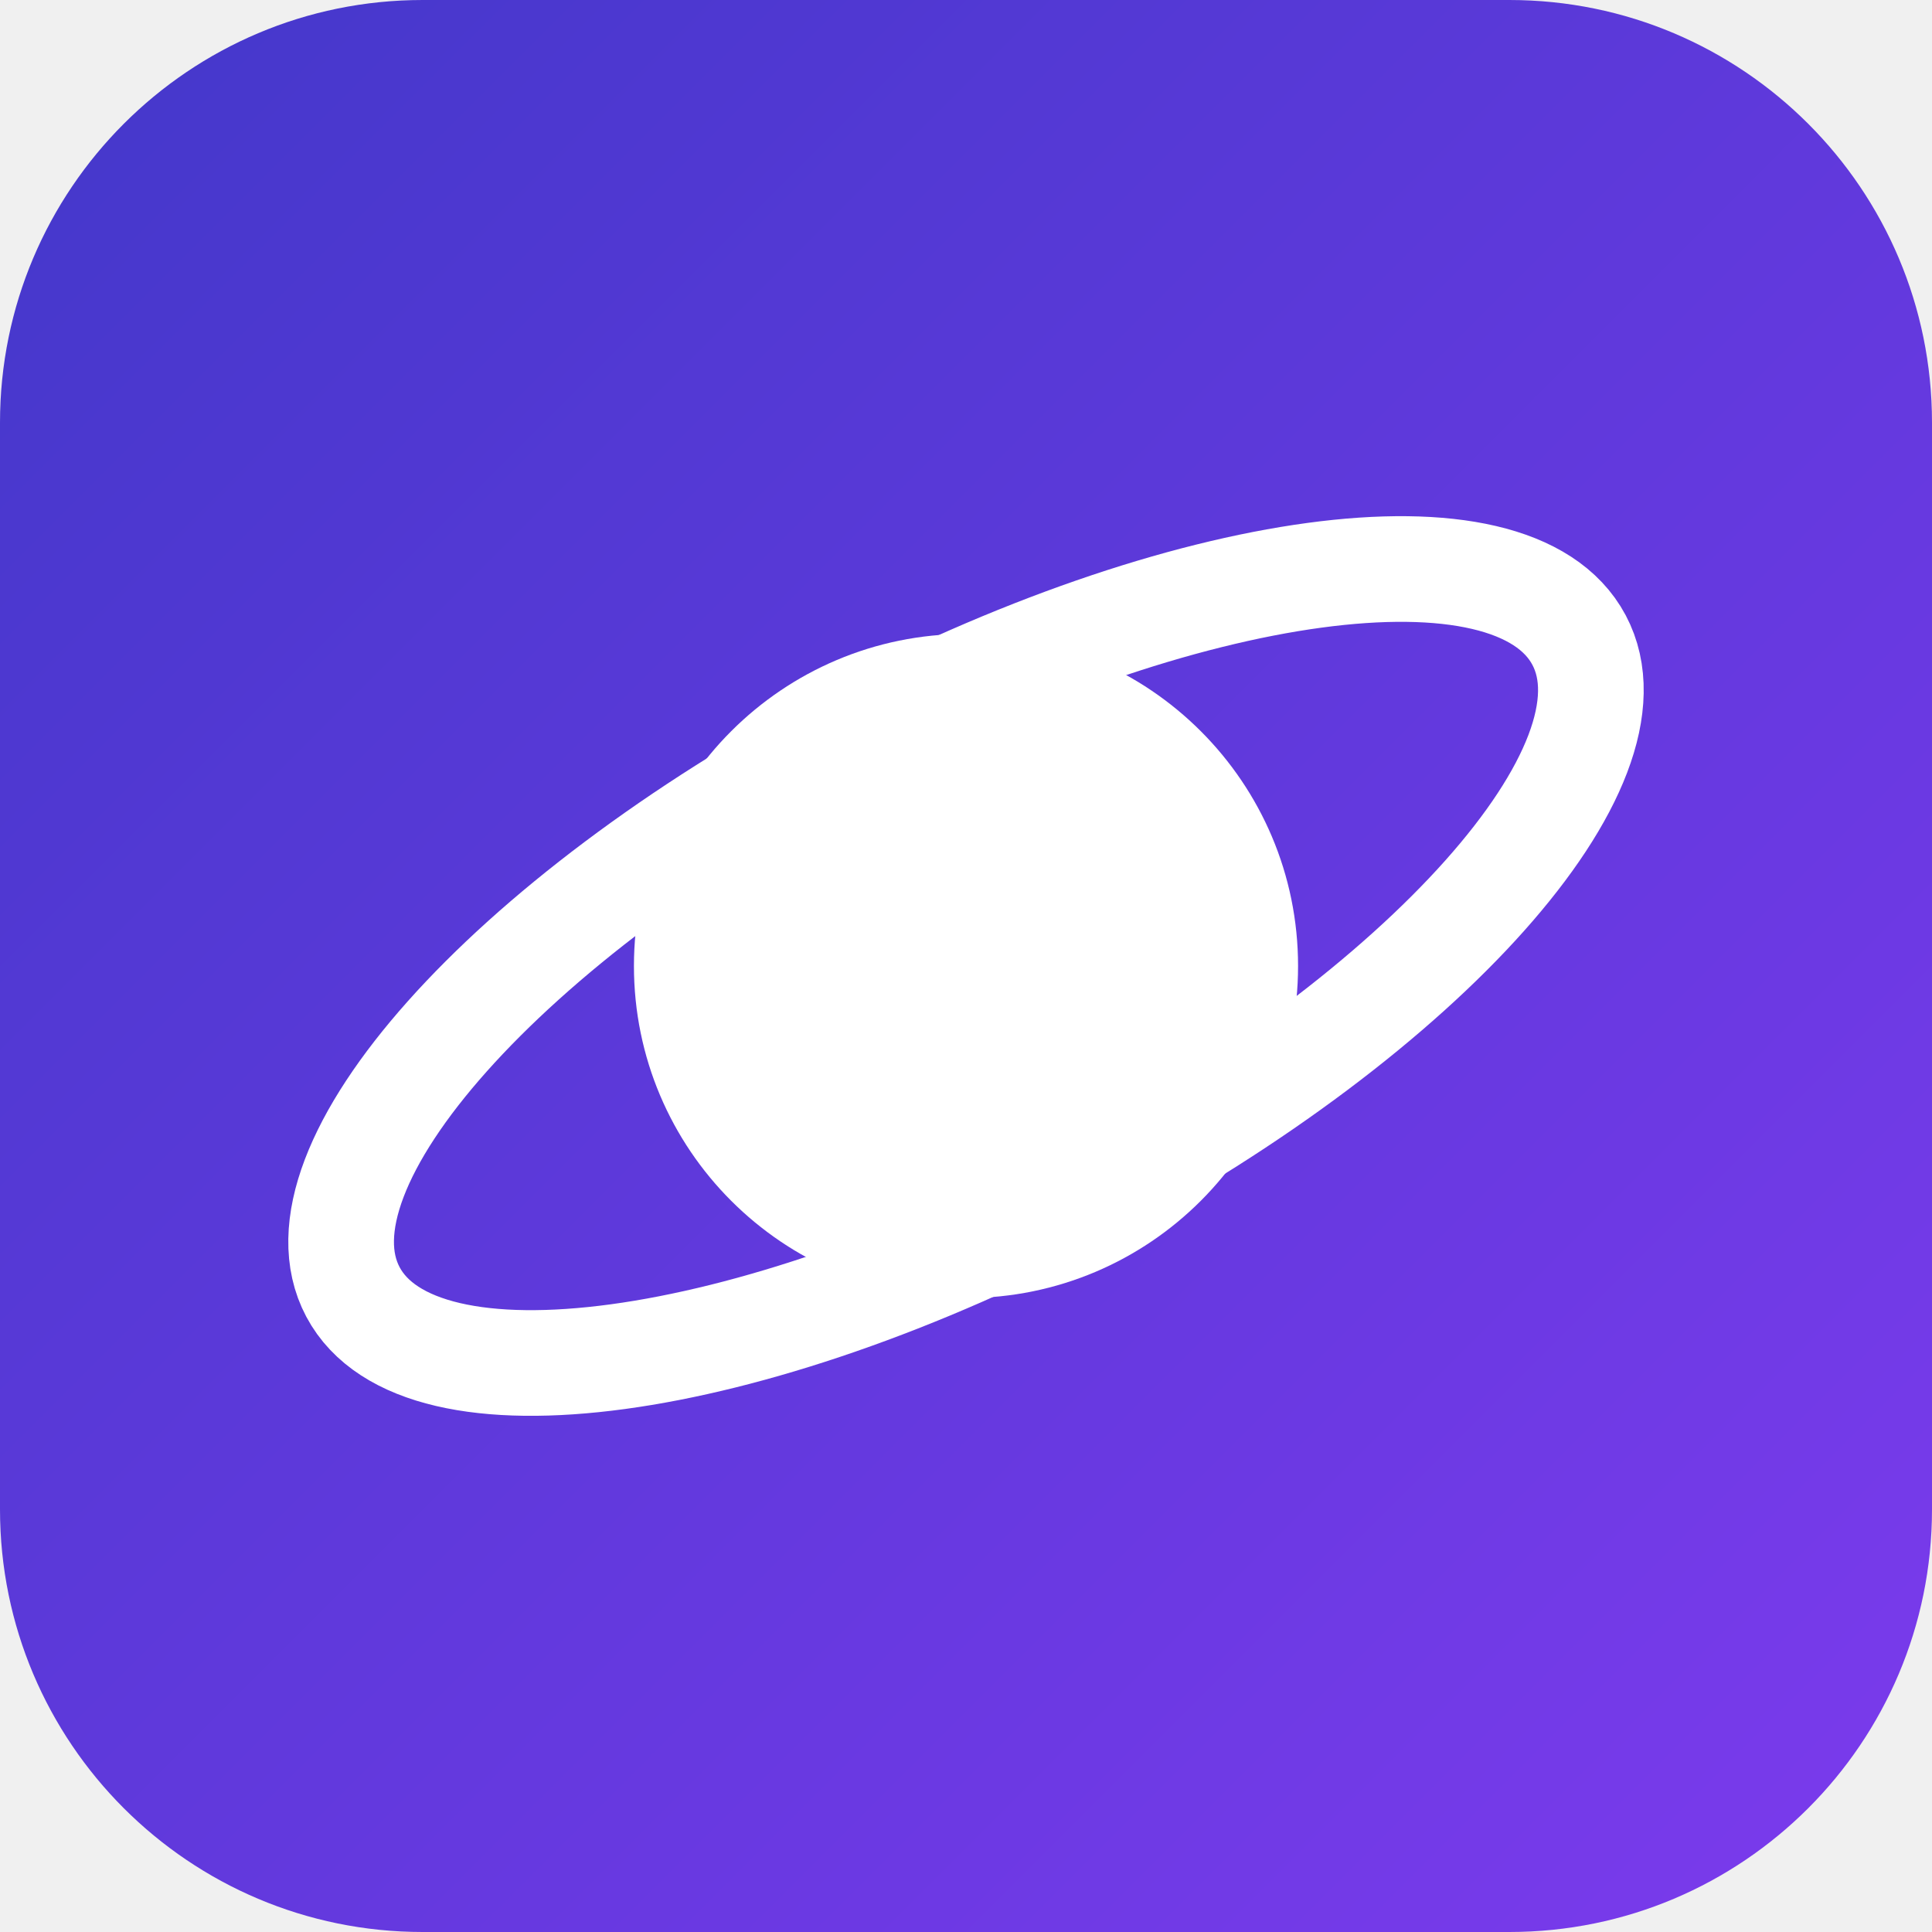
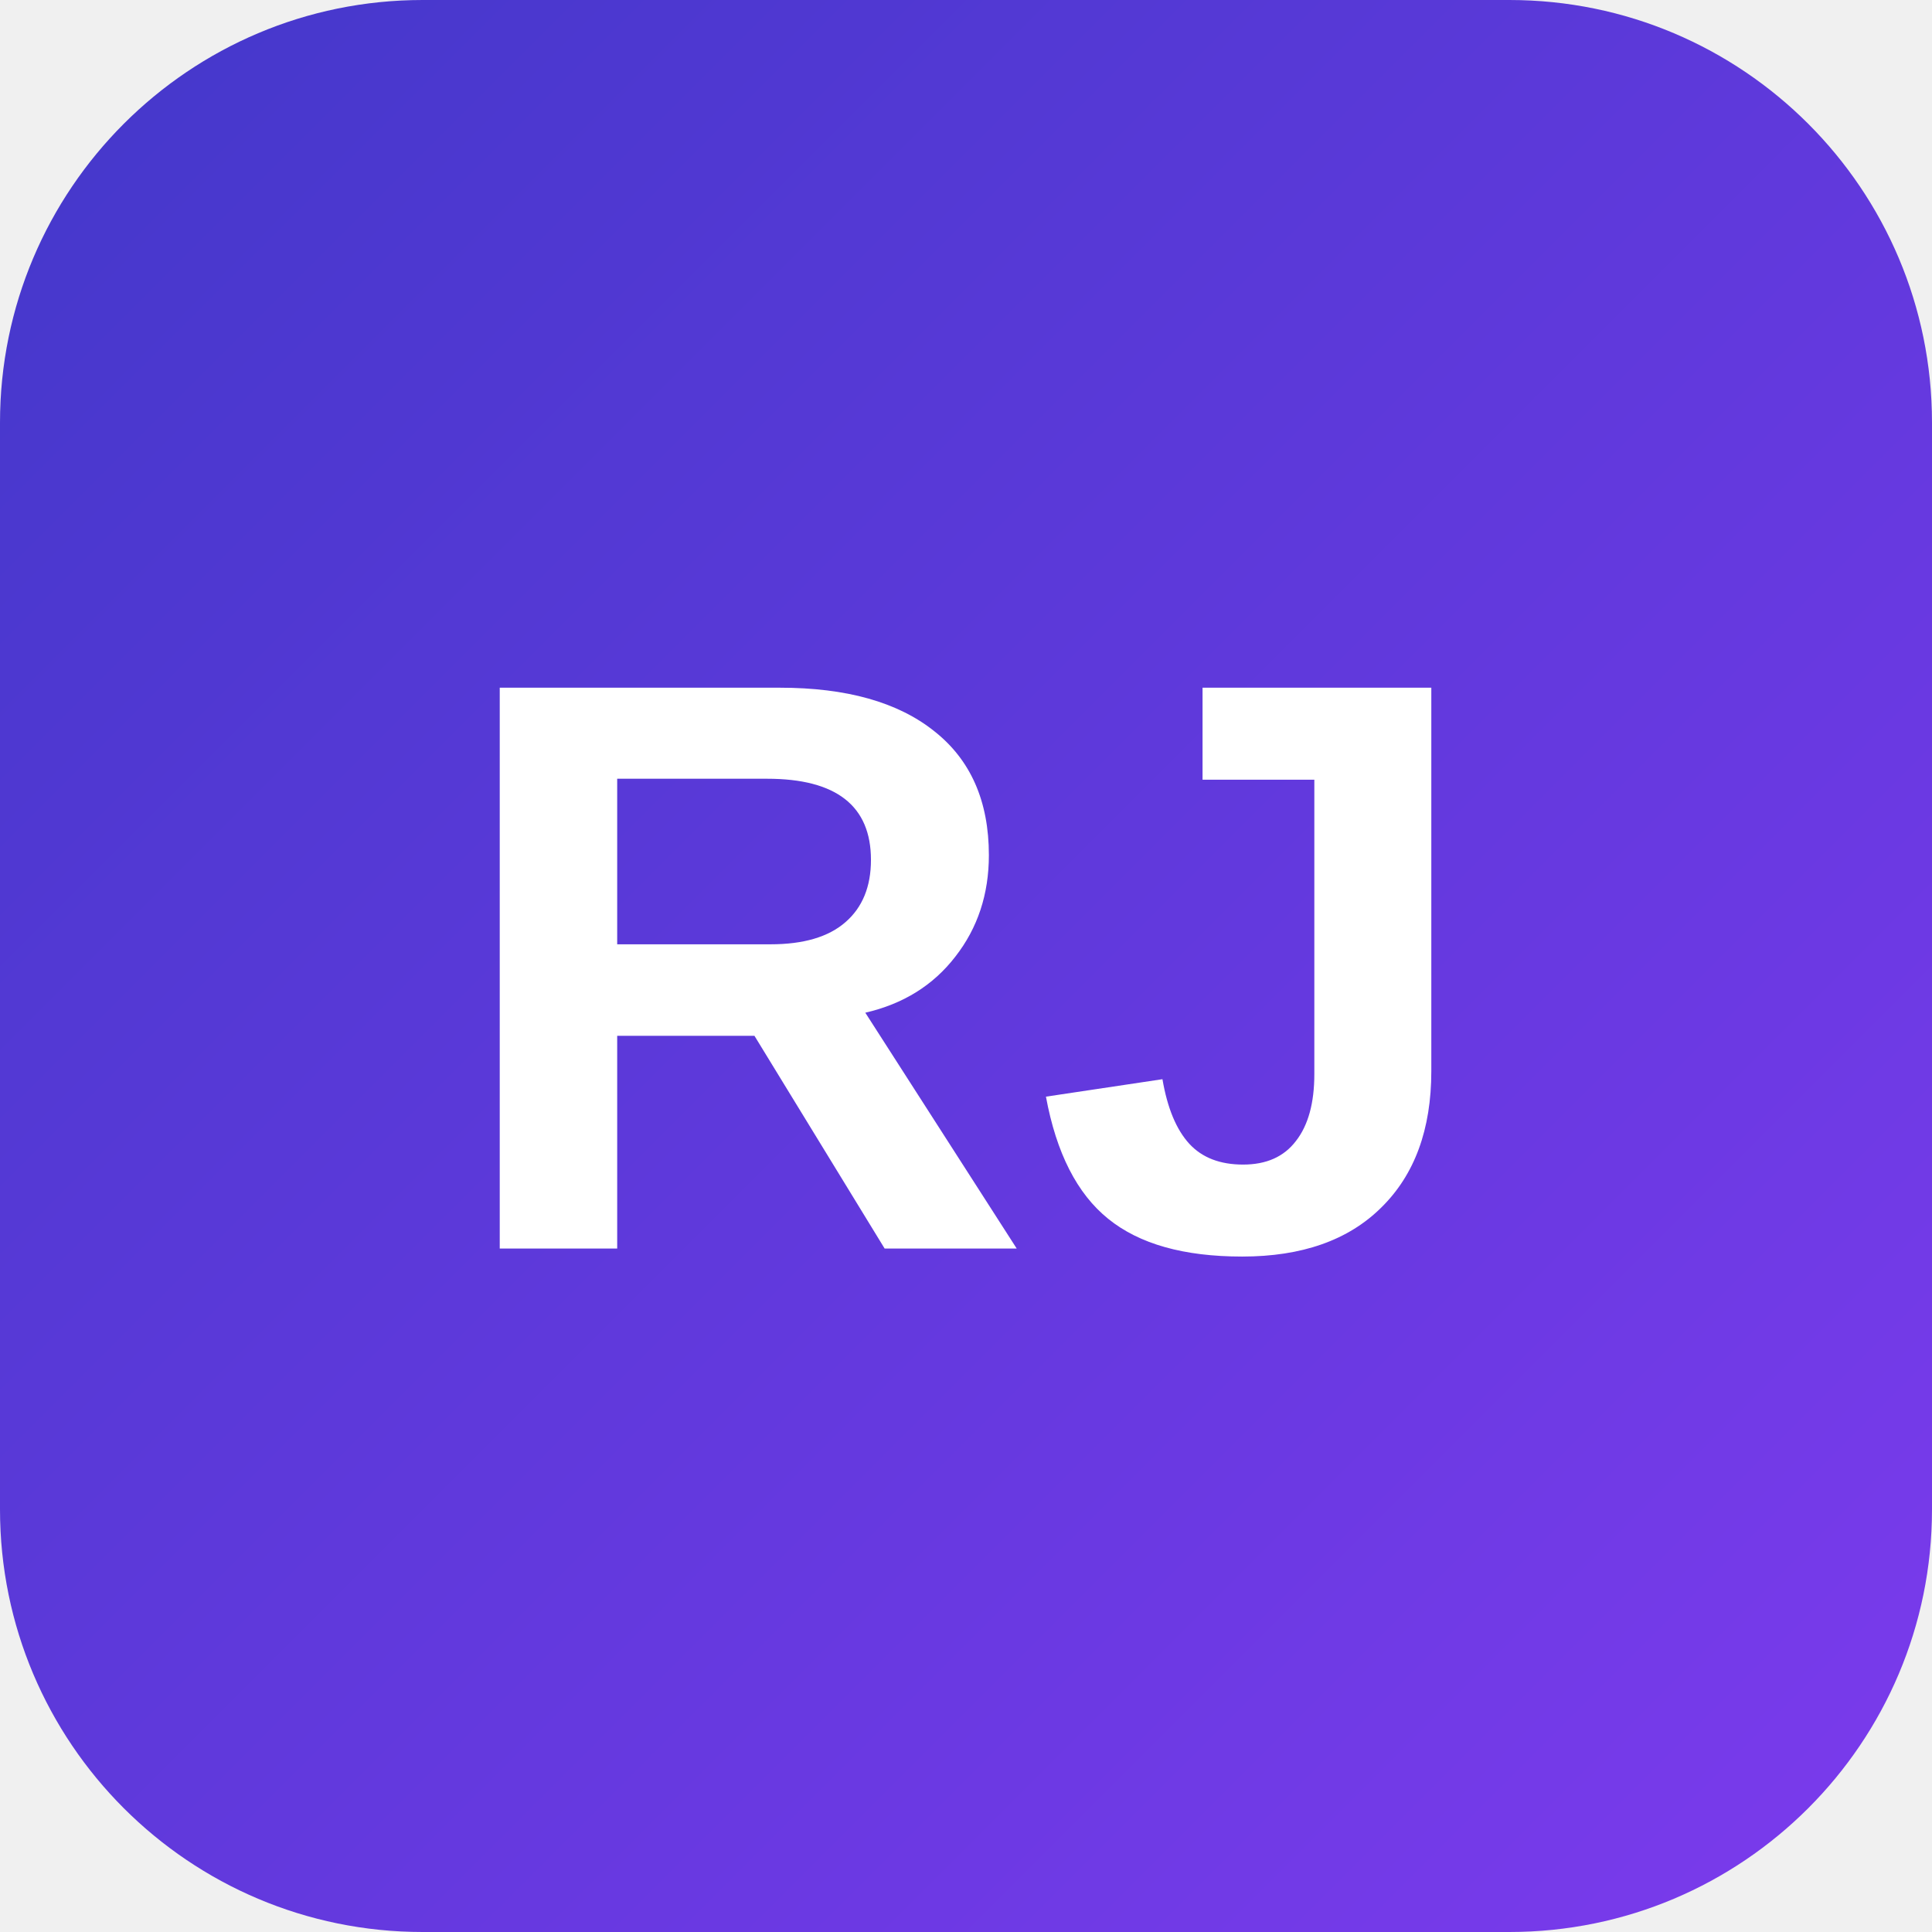
- <svg xmlns="http://www.w3.org/2000/svg" width="64" height="64" viewBox="0 0 64 64" fill="none">
+ <svg xmlns="http://www.w3.org/2000/svg" width="64" height="64" viewBox="0 0 64 64">
  <defs>
    <linearGradient id="brandMark" x1="0" y1="0" x2="64" y2="64" gradientUnits="userSpaceOnUse">
      <stop stop-color="#4338ca" />
      <stop offset="1" stop-color="#7c3aed" />
    </linearGradient>
  </defs>
  <rect width="64" height="64" rx="14" fill="url(#brandMark)" />
-   <circle cx="32" cy="32" r="11" fill="#fff" />
-   <ellipse cx="32" cy="32" rx="23" ry="8.5" stroke="#fff" stroke-width="3.5" fill="none" transform="rotate(-28 32 32)" />
+   <text x="32" y="32" fill="#fff" text-anchor="middle" dominant-baseline="central" font-family="'Arial Black', 'Helvetica Neue', Arial, sans-serif" font-weight="900" font-size="27">RJ</text>
</svg>
